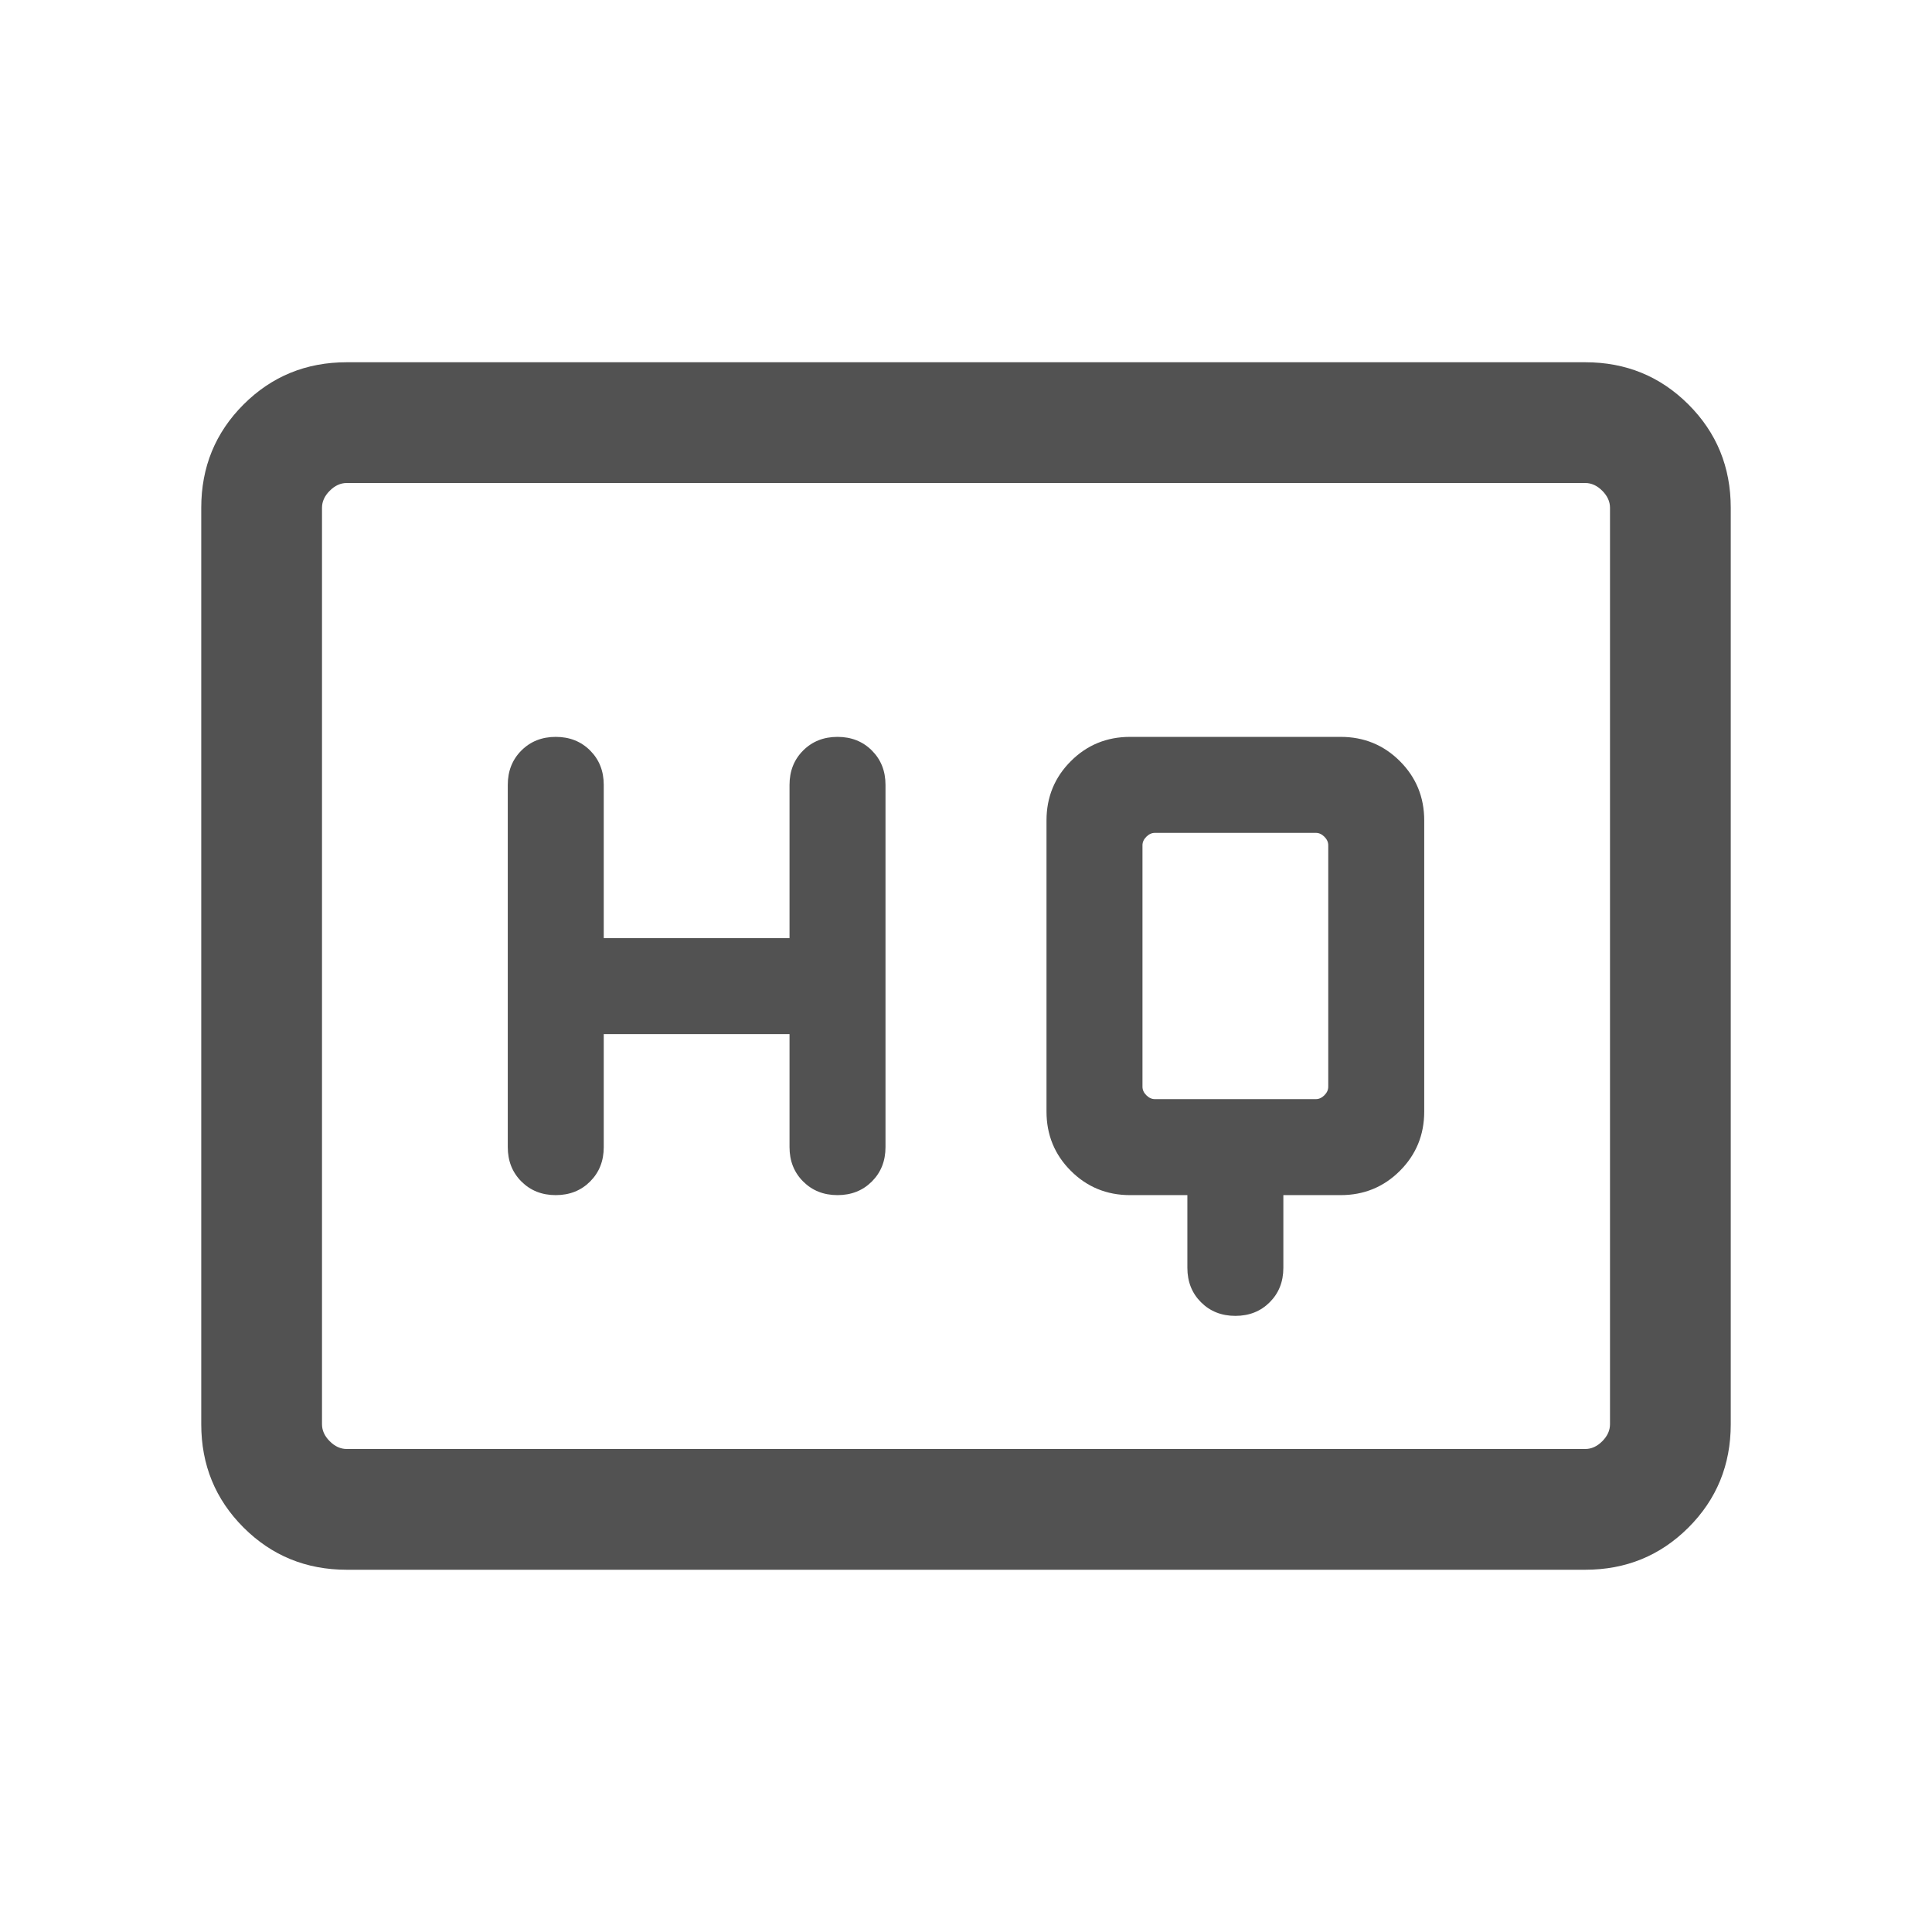
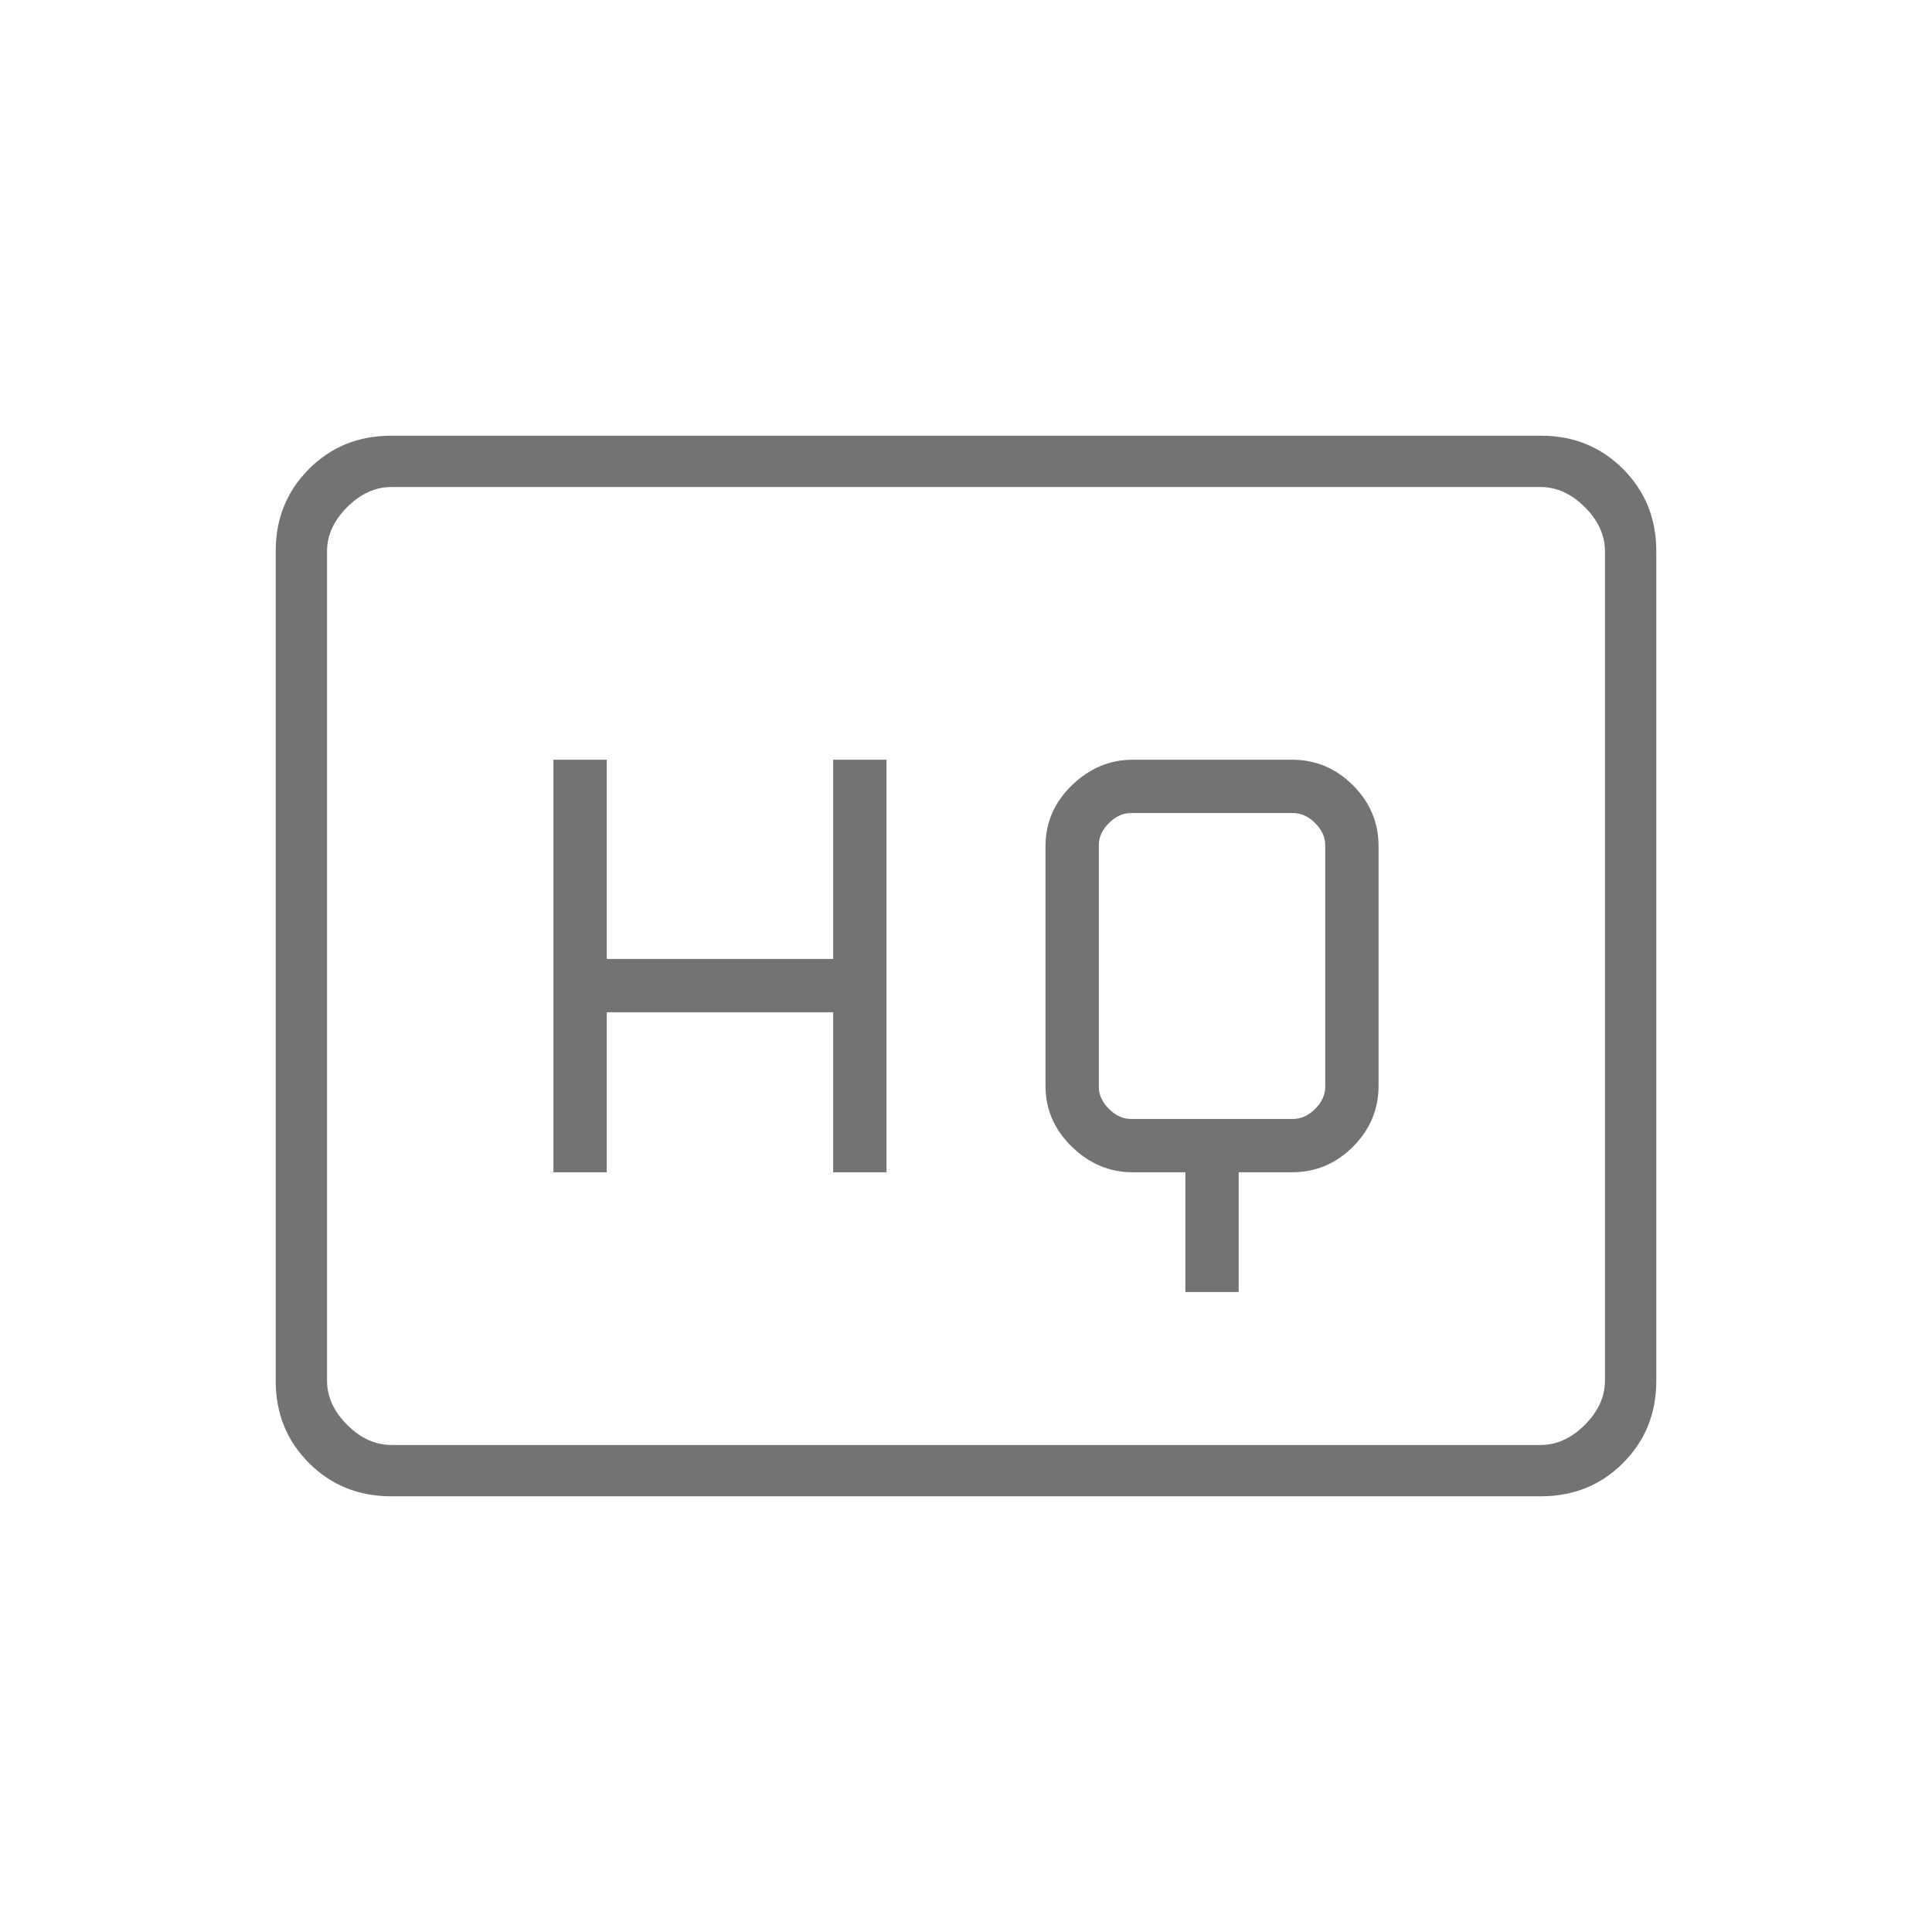
- <svg xmlns="http://www.w3.org/2000/svg" height="24px" viewBox="0 -960 960 960" width="24px" fill="#525252">
-   <path d="M590-366.15V-330q0 10.31 6.77 17.08 6.77 6.77 17.08 6.77 10.3 0 17.07-6.77t6.77-17.08v-36.15h28.46q17.39 0 29.46-12.08 12.08-12.08 12.08-29.46v-144.62q0-17.38-12.08-29.46-12.07-12.08-29.46-12.08H561.54q-17.39 0-29.46 12.08Q520-569.69 520-552.31v144.62q0 17.38 12.08 29.46 12.07 12.08 29.46 12.08H590Zm-290-80h92.31V-390q0 10.31 6.77 17.08 6.77 6.77 17.07 6.77 10.31 0 17.08-6.77Q440-379.69 440-390v-180q0-10.31-6.77-17.08-6.77-6.77-17.08-6.77-10.3 0-17.07 6.77T392.31-570v76.15H300V-570q0-10.31-6.77-17.08-6.77-6.77-17.08-6.77-10.3 0-17.07 6.77T252.31-570v180q0 10.31 6.77 17.08 6.77 6.77 17.07 6.77 10.31 0 17.08-6.77Q300-379.69 300-390v-56.15Zm273.85 32.3q-2.31 0-4.24-1.92-1.92-1.92-1.92-4.23v-120q0-2.31 1.92-4.23 1.93-1.92 4.24-1.92h80q2.3 0 4.23 1.92Q660-542.31 660-540v120q0 2.31-1.92 4.23-1.93 1.92-4.23 1.92h-80ZM172.31-180Q142-180 121-201q-21-21-21-51.31v-455.38Q100-738 121-759q21-21 51.31-21h615.38Q818-780 839-759q21 21 21 51.31v455.38Q860-222 839-201q-21 21-51.31 21H172.31Zm0-60h615.38q4.62 0 8.46-3.85 3.85-3.84 3.85-8.46v-455.38q0-4.62-3.85-8.46-3.84-3.85-8.46-3.85H172.31q-4.62 0-8.46 3.85-3.85 3.84-3.85 8.46v455.38q0 4.62 3.85 8.46 3.84 3.85 8.46 3.85ZM160-240v-480 480Z" />
+ <svg xmlns="http://www.w3.org/2000/svg" height="24px" viewBox="0 -960 960 960" width="24px" fill="#737373">
+   <path d="M589-318h26.5v-59.5H642q17.58 0 30.29-12.71Q685-402.93 685-420.5v-119q0-17.58-12.71-30.29T642-582.5h-79.12q-17.16 0-30.27 12.71T519.5-539.5v119q0 17.57 13.08 30.29 13.08 12.71 30.21 12.71H589v59.5Zm-314-59.5h26.5V-457H414v79.5h26.5v-205H414v99H301.5v-99H275v205ZM562-404q-6 0-11-5t-5-11v-120q0-6 5-11t11-5h80.5q6 0 11 5t5 11v120q0 6-5 11t-11 5H562ZM194.28-216.5q-24.22 0-40.75-16.53T137-273.8v-412.4q0-24.24 16.53-40.77 16.53-16.53 40.75-16.53h571.44q24.22 0 40.75 16.53T823-686.2v412.4q0 24.24-16.53 40.77-16.53 16.53-40.75 16.53H194.28Zm.22-25.5h571q12 0 22-10t10-22v-412q0-12-10-22t-22-10h-571q-12 0-22 10t-10 22v412q0 12 10 22t22 10Zm-32 0v-476 476Z" />
</svg>
